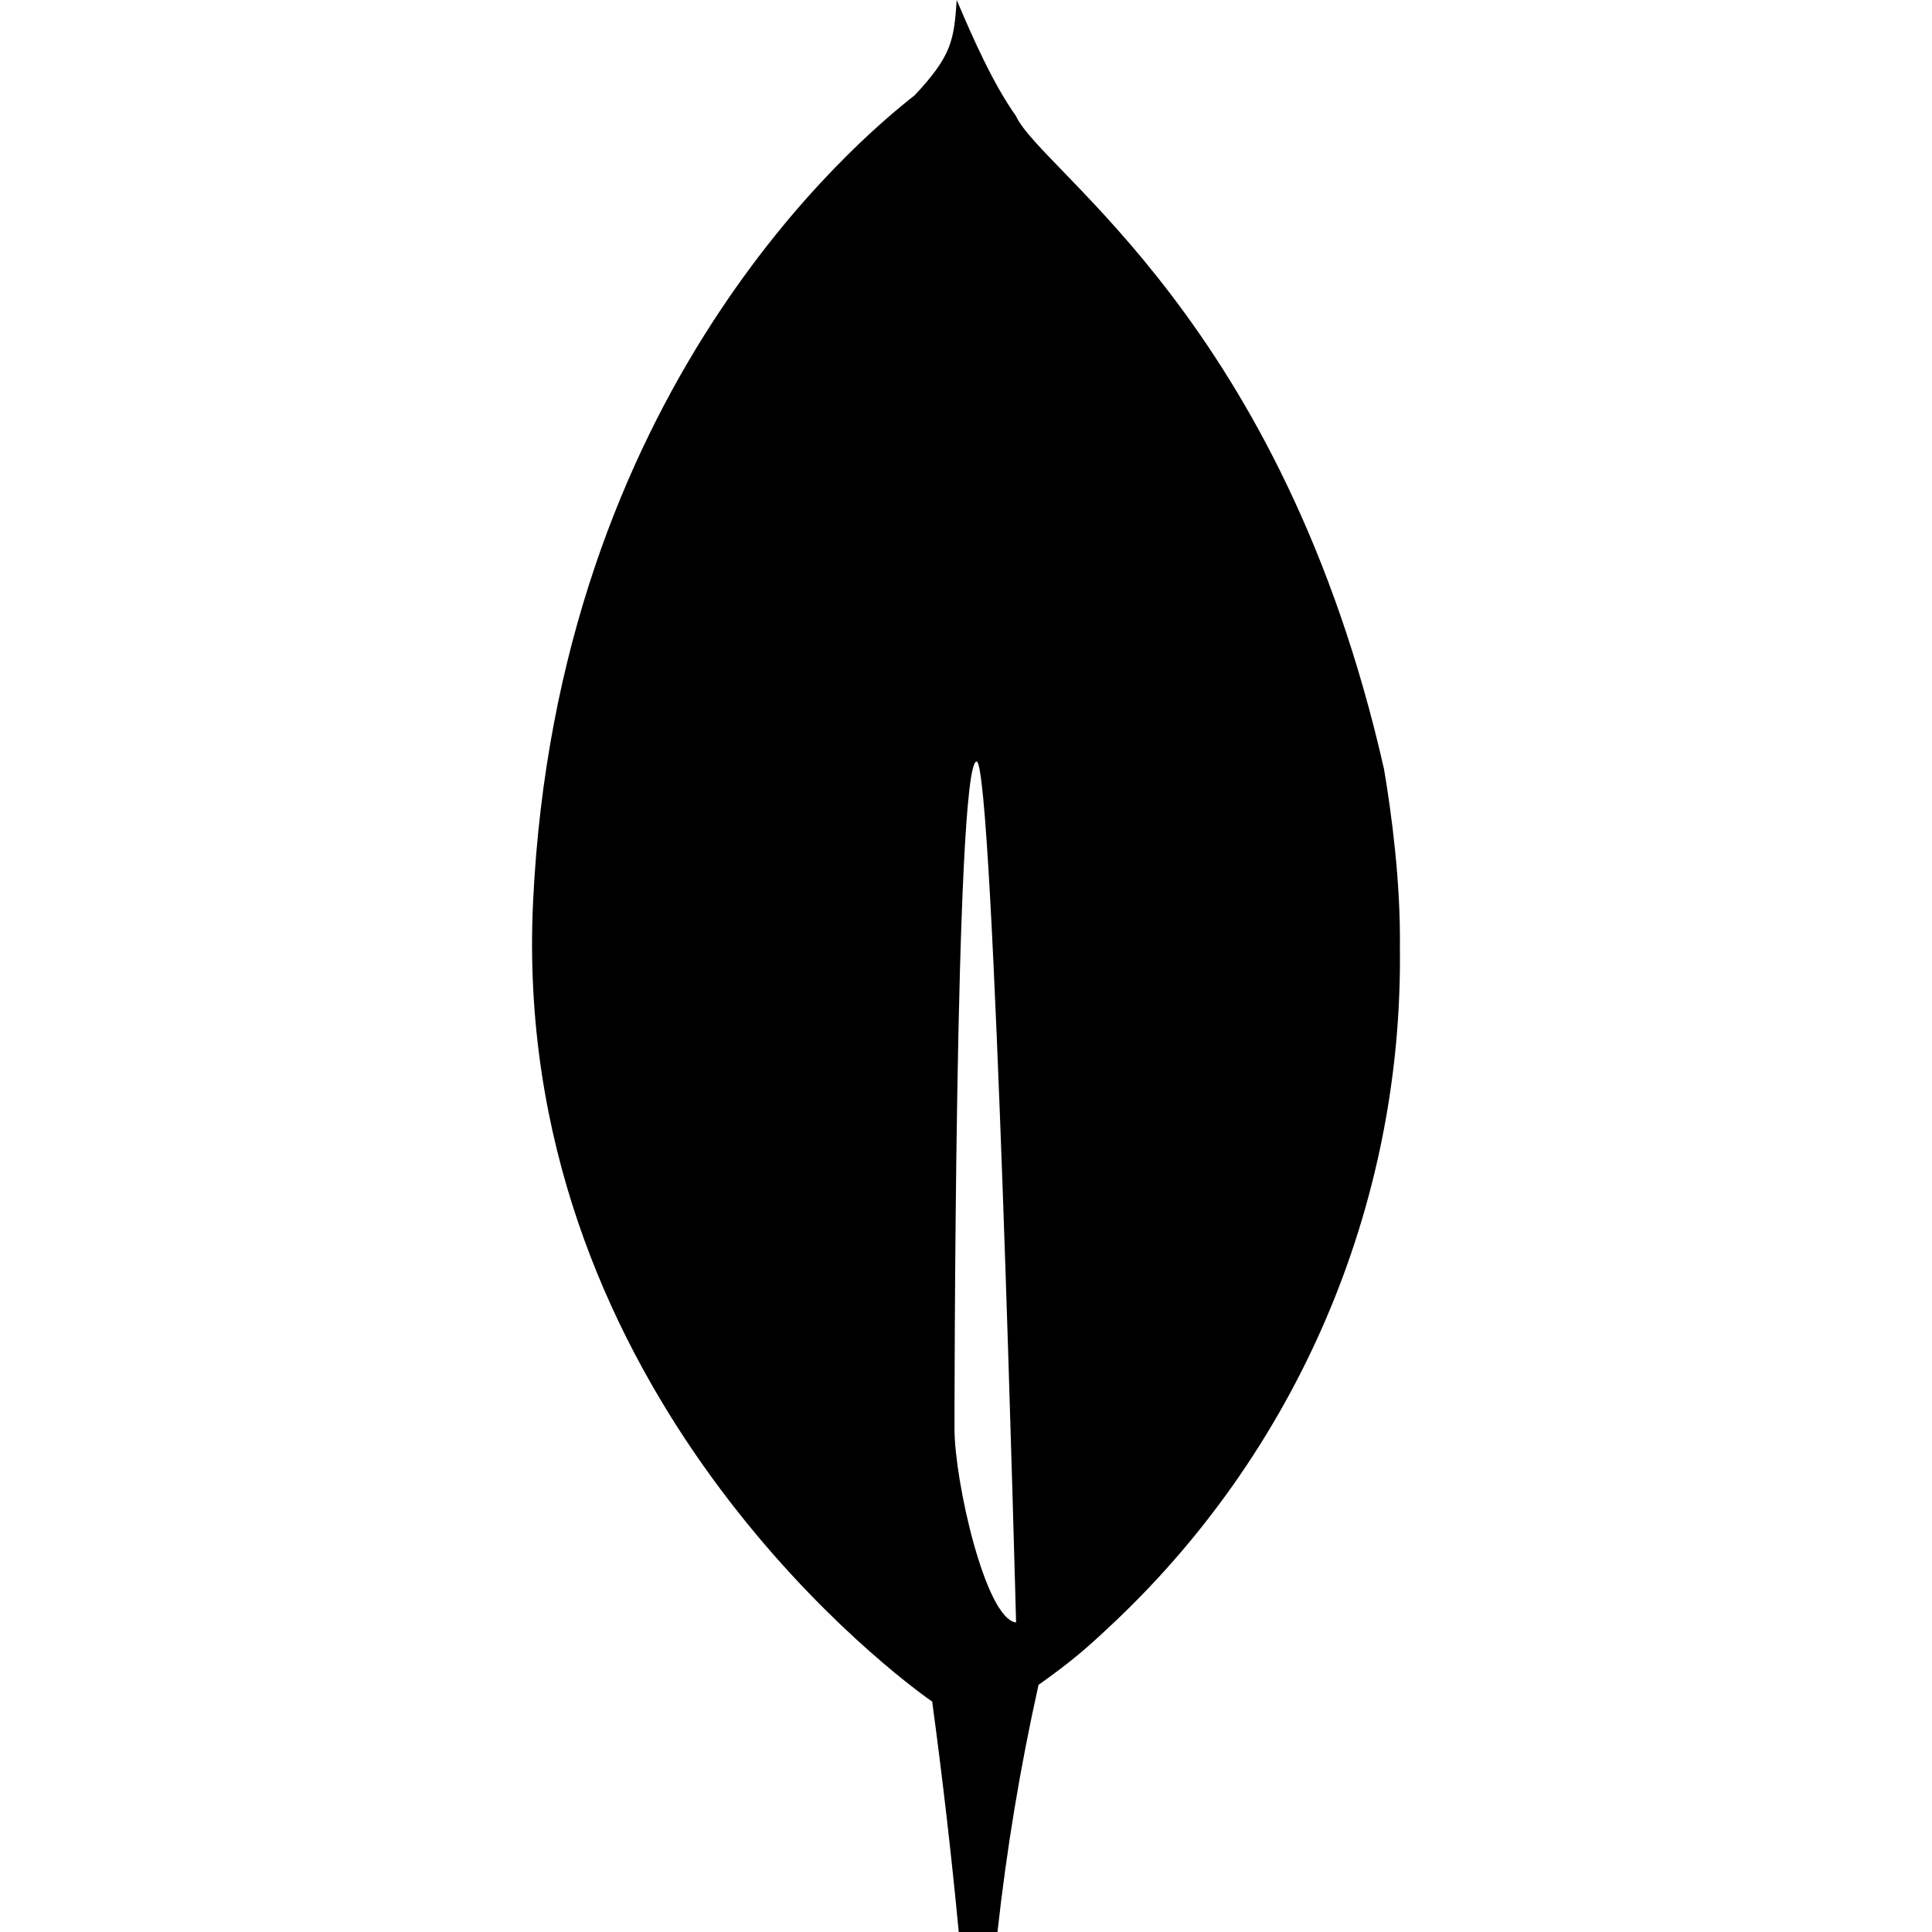
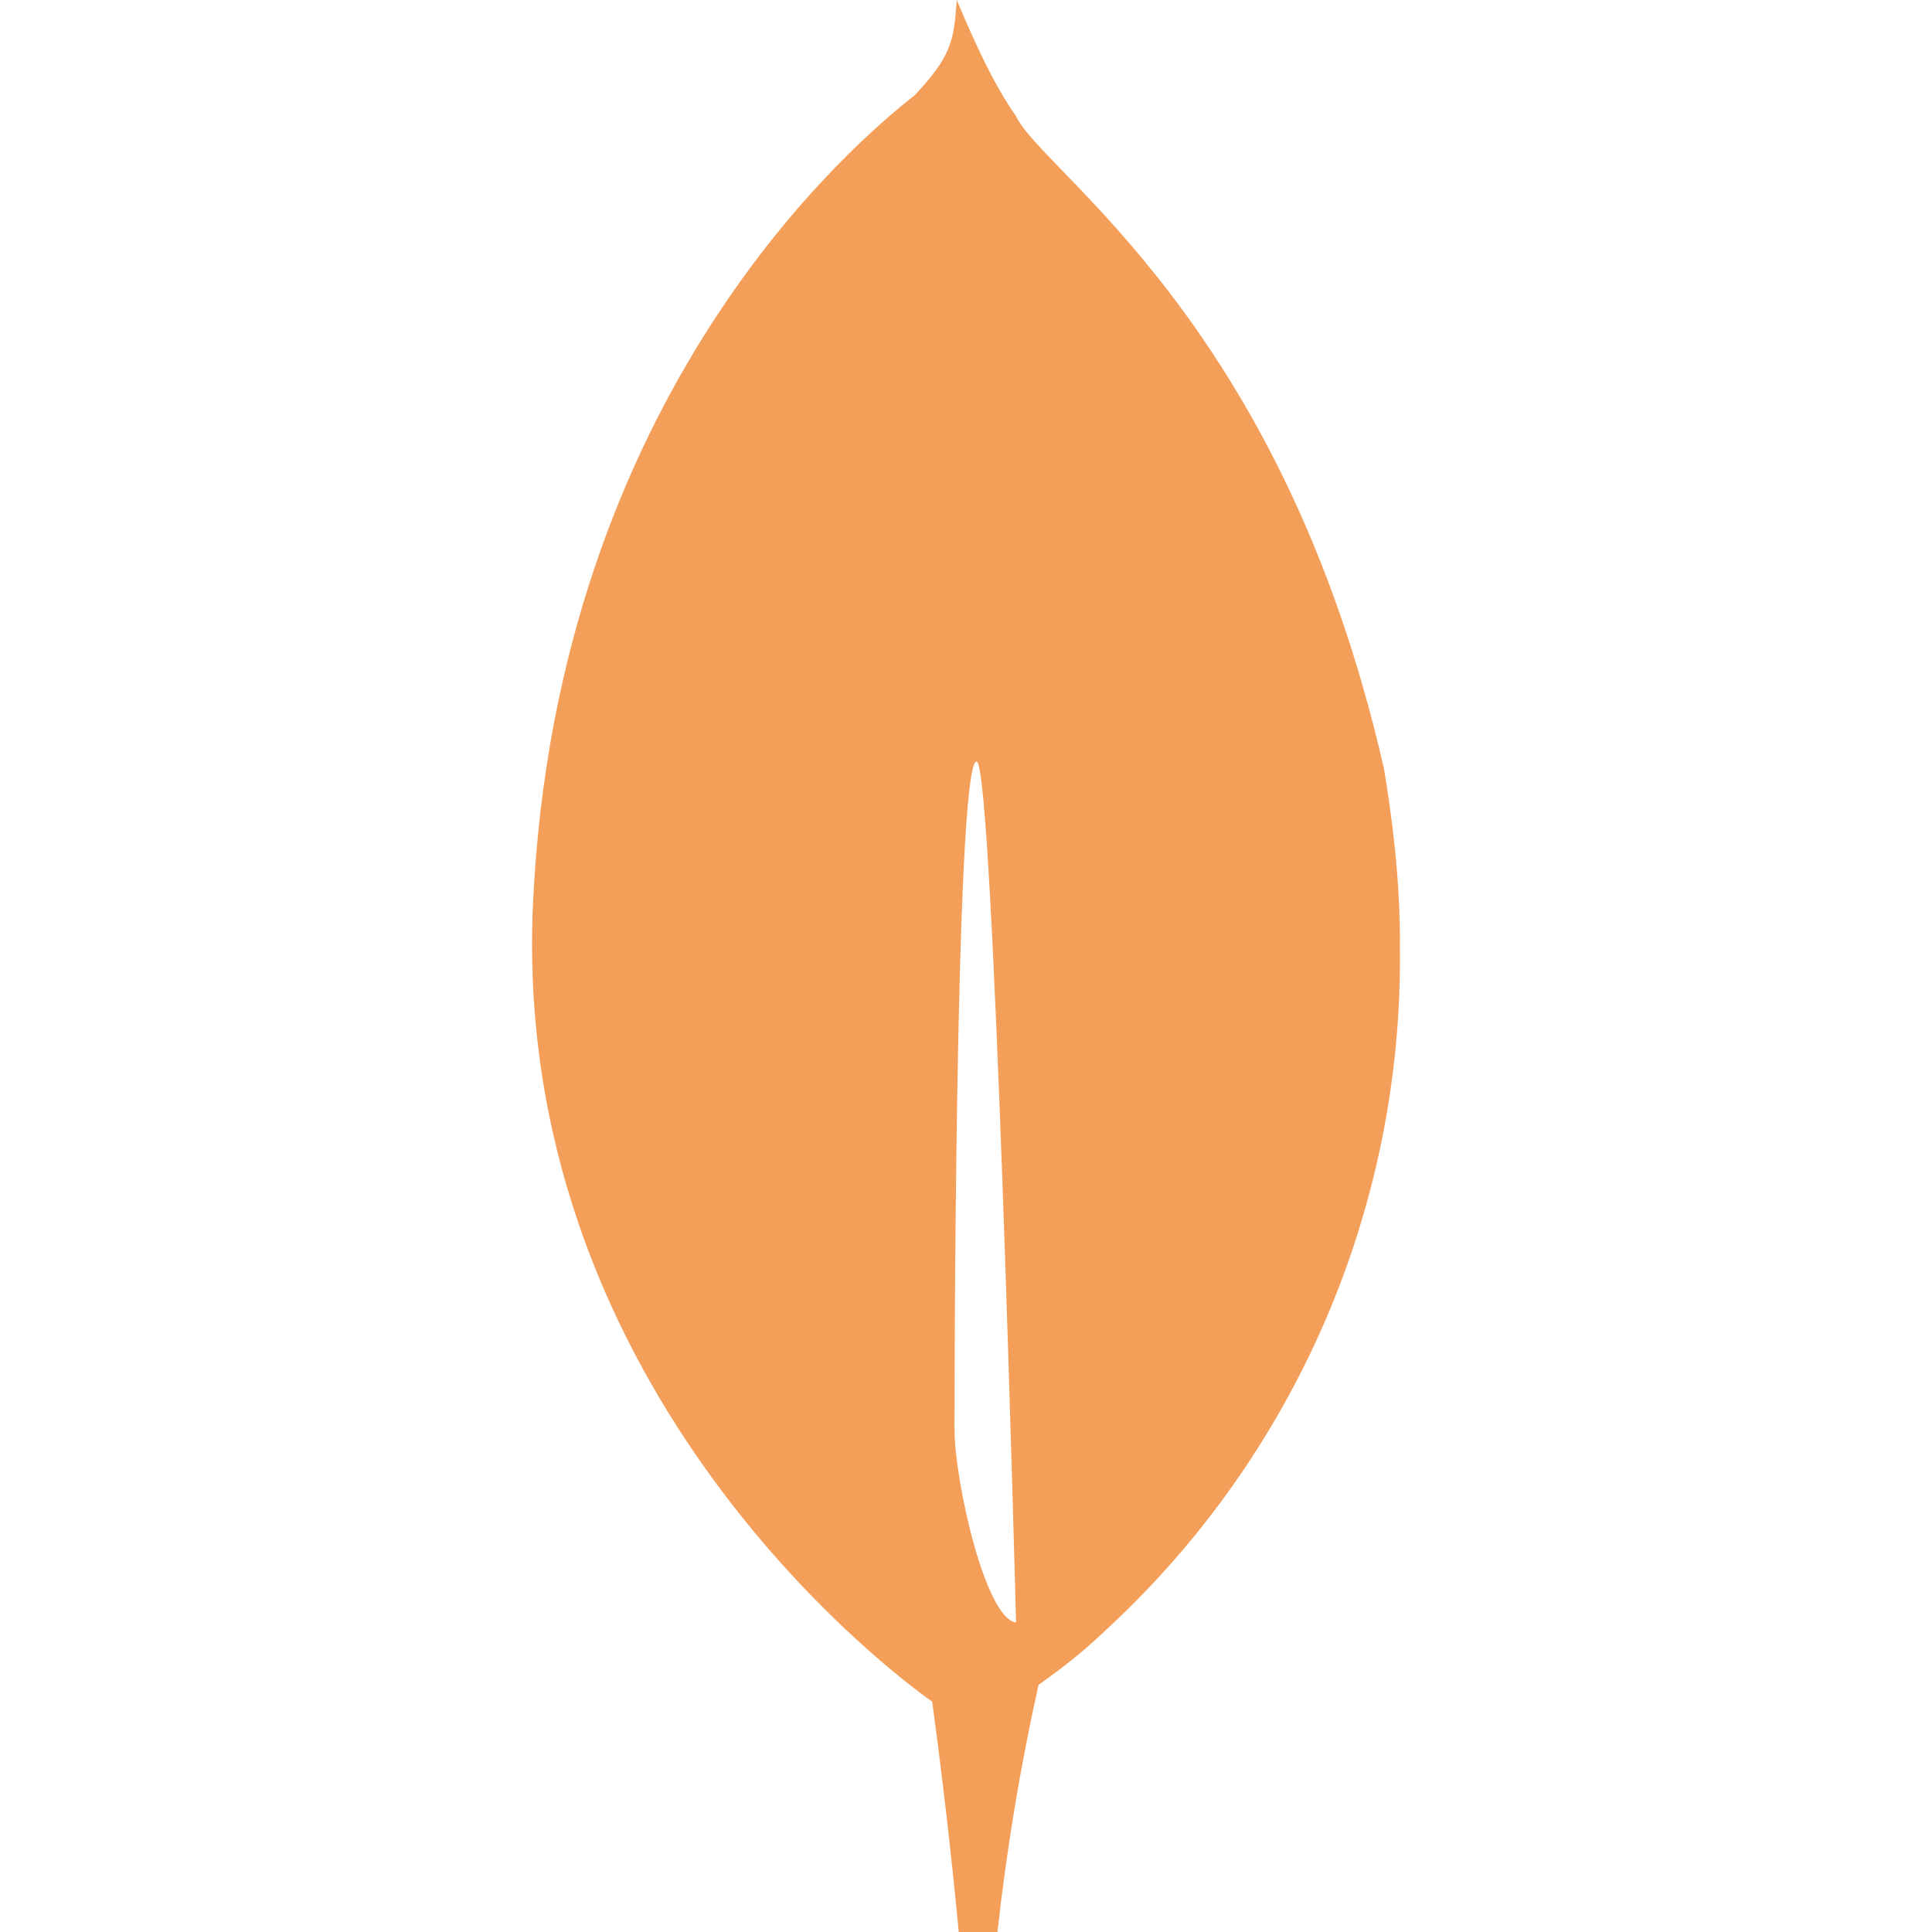
<svg xmlns="http://www.w3.org/2000/svg" role="img" viewBox="0 0 24 24">
-   <path d="M17.193 9.555c-1.264-5.58-4.252-7.414-4.573-8.115-.28-.394-.53-.954-.735-1.44-.036.495-.055.685-.523 1.184-.723.566-4.438 3.682-4.74 10.02-.282 5.912 4.27 9.435 4.888 9.884l.07.05A73.49 73.49 0 0111.91 24h.481c.114-1.032.284-2.056.51-3.07.417-.296.604-.463.85-.693a11.342 11.342 0 003.639-8.464c.01-.814-.103-1.662-.197-2.218zm-5.336 8.195s0-8.291.275-8.29c.213 0 .49 10.695.49 10.695-.381-.045-.765-1.76-.765-2.405z" />
+   <path fill="#F39F5A" d="M17.193 9.555c-1.264-5.58-4.252-7.414-4.573-8.115-.28-.394-.53-.954-.735-1.44-.036.495-.055.685-.523 1.184-.723.566-4.438 3.682-4.74 10.02-.282 5.912 4.27 9.435 4.888 9.884l.07.05A73.49 73.49 0 0111.91 24h.481c.114-1.032.284-2.056.51-3.07.417-.296.604-.463.85-.693a11.342 11.342 0 003.639-8.464c.01-.814-.103-1.662-.197-2.218zm-5.336 8.195s0-8.291.275-8.29c.213 0 .49 10.695.49 10.695-.381-.045-.765-1.76-.765-2.405z" />
</svg>
